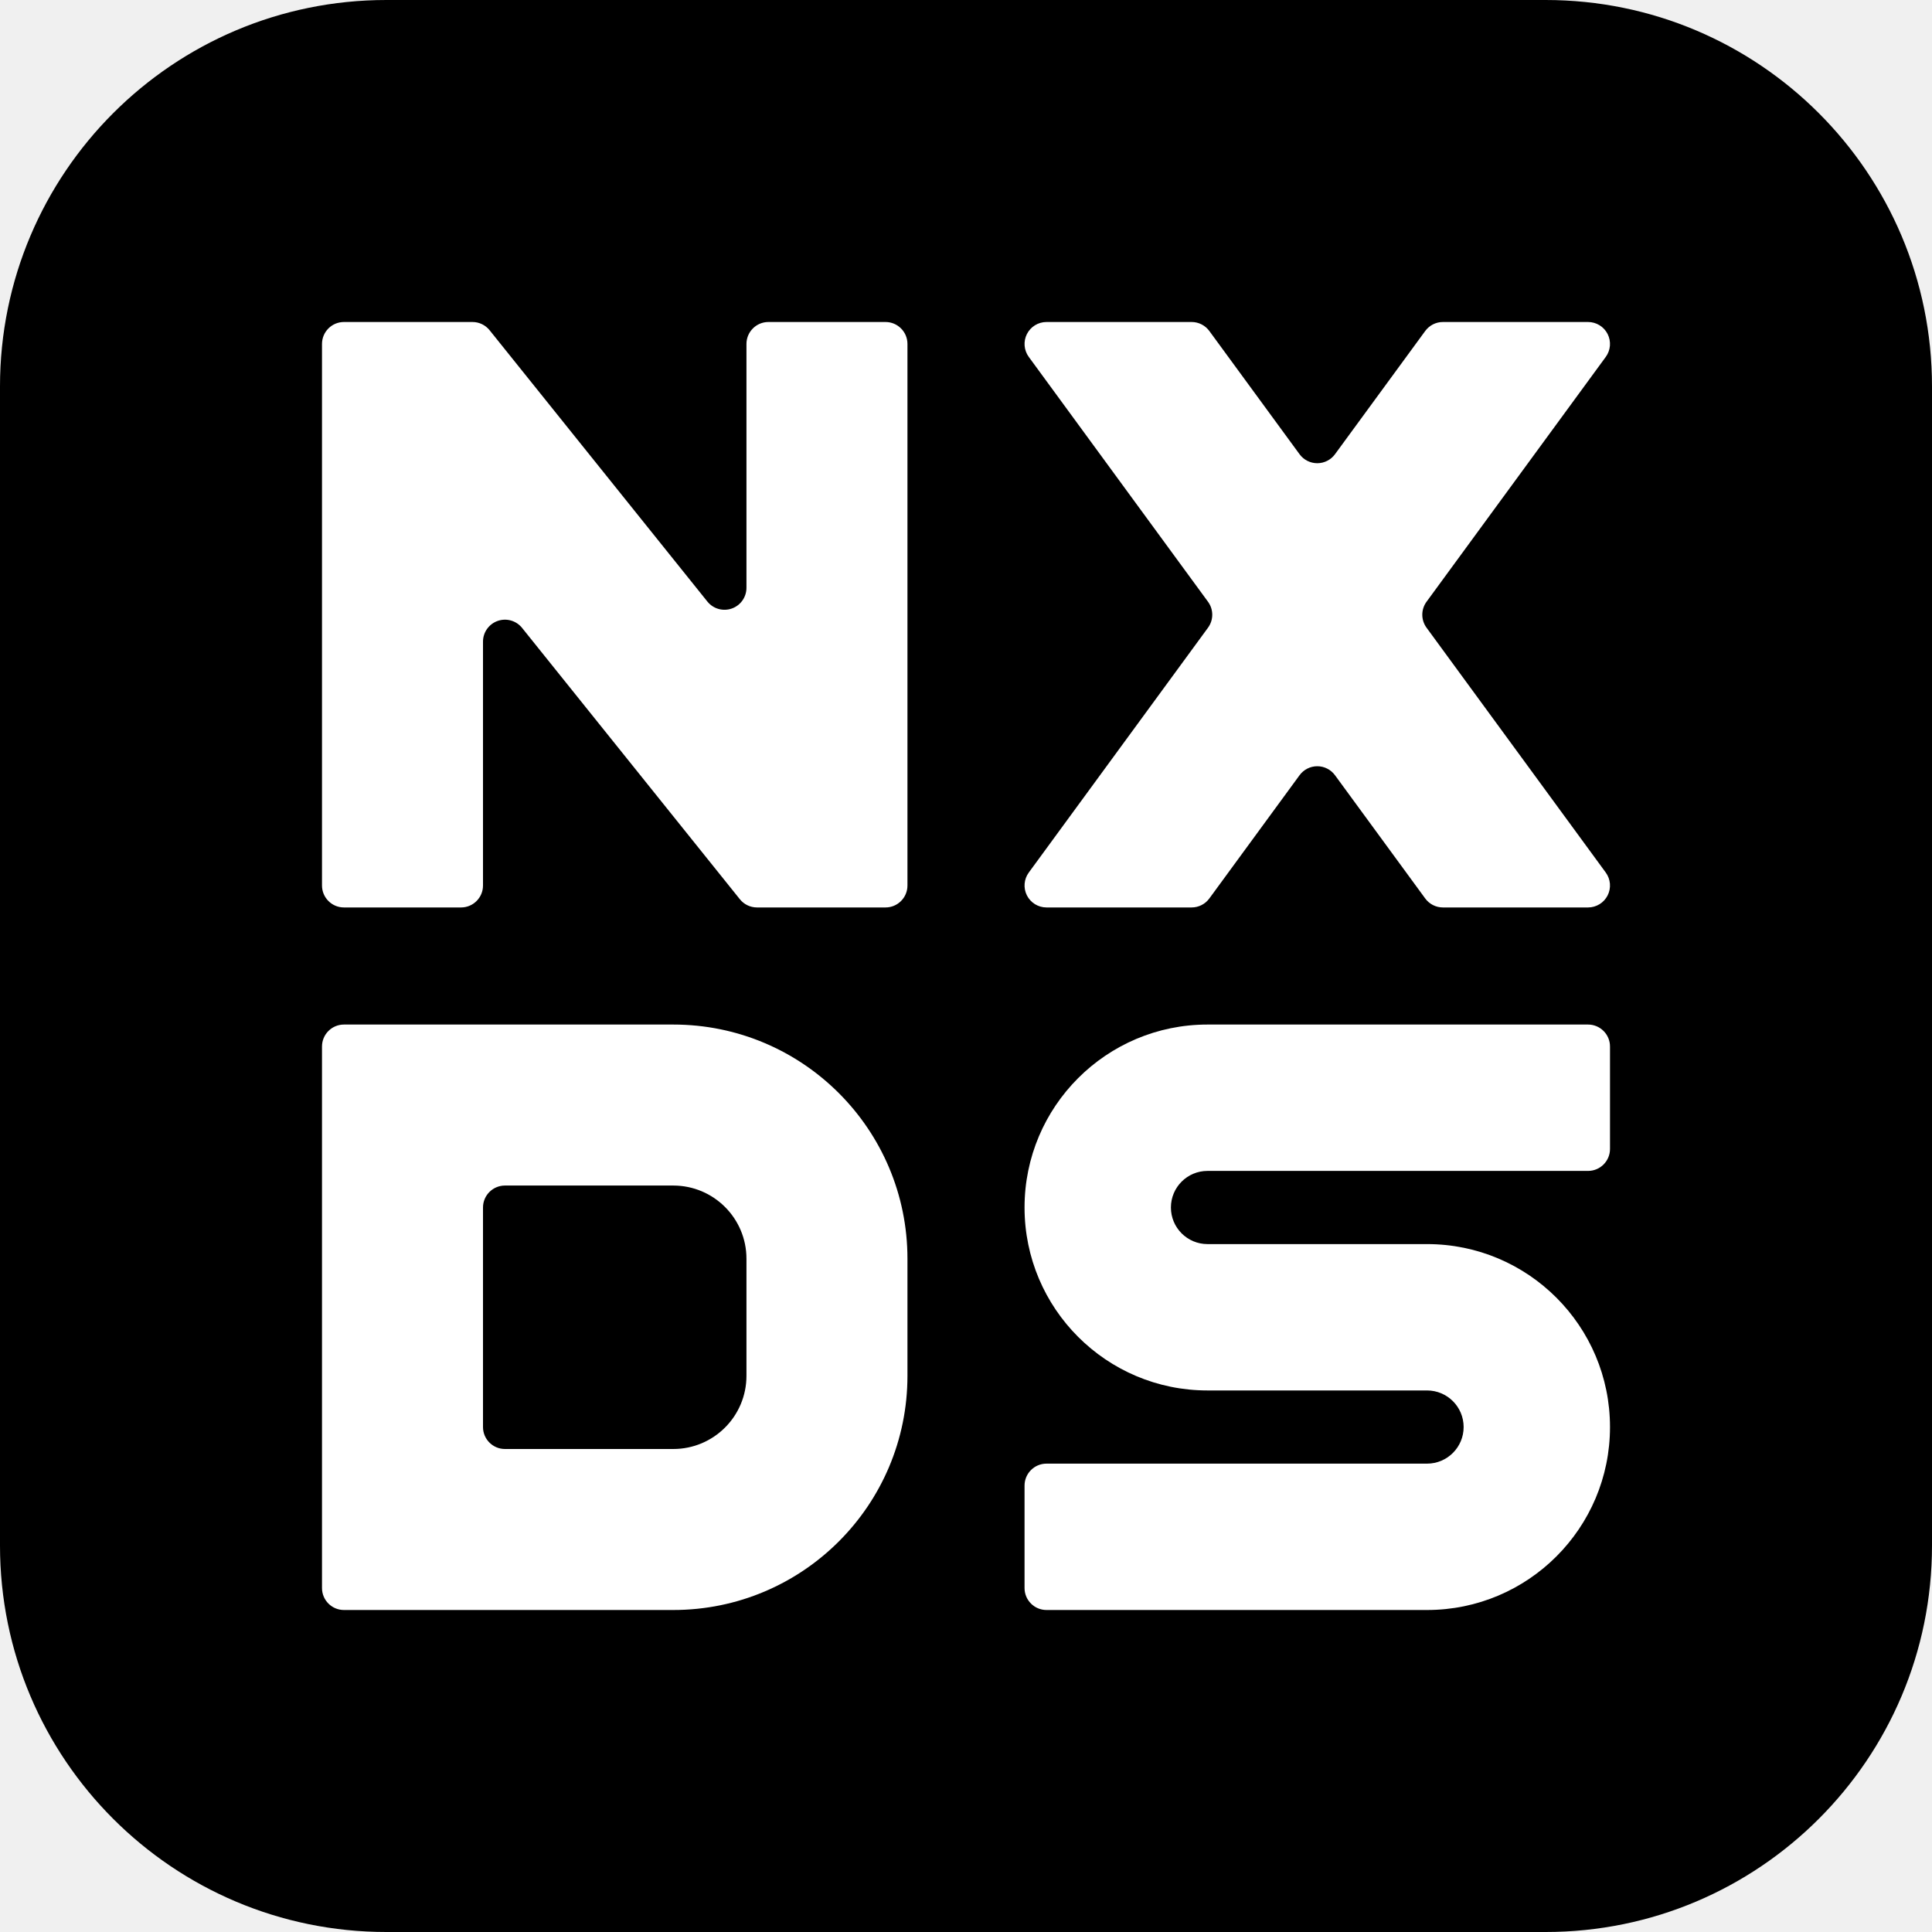
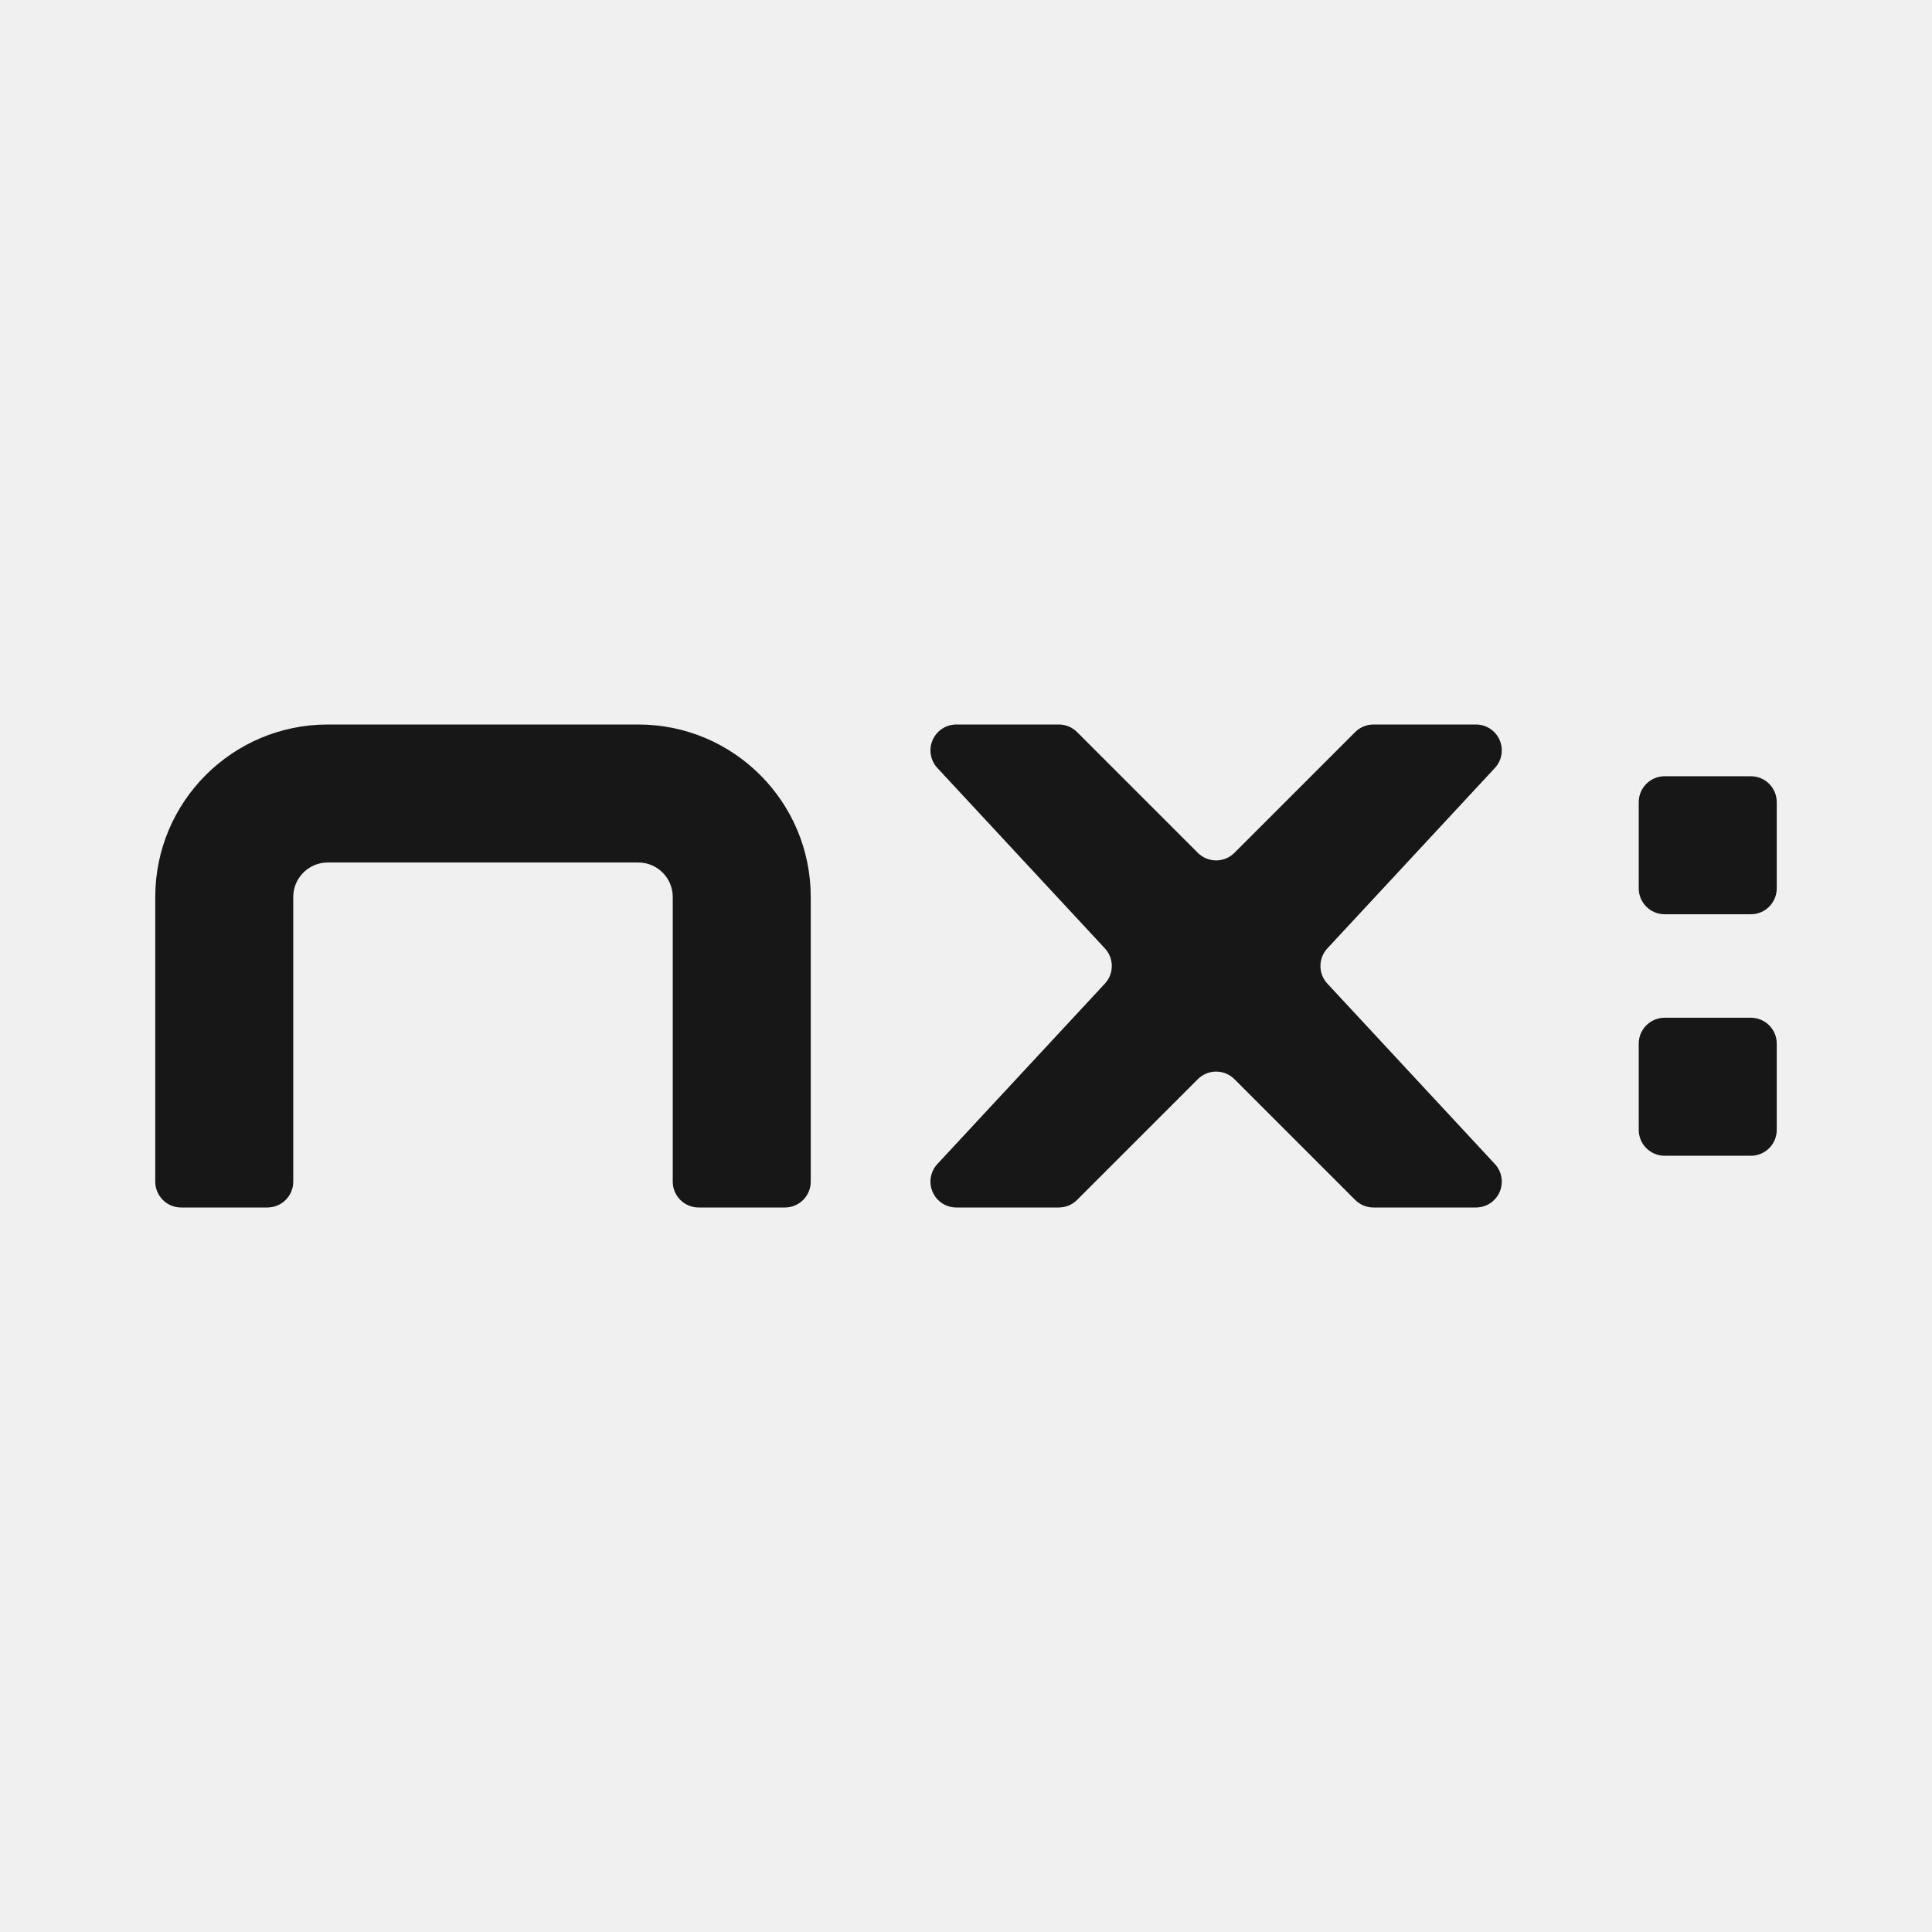
- <svg xmlns="http://www.w3.org/2000/svg" viewBox="0 0 120 120">
-   <rect width="120" height="120" rx="24" fill="#000" />
-   <g fill="#fff" transform="translate(5.454545 5.454545) scale(0.9090909)">
-     <path fill-rule="evenodd" d="M17.5 56A1.5 1.5 0 0 1 16 54.5L16 17.5A1.5 1.5 0 0 1 17.5 16L26.281 16A1.5 1.5 0 0 1 27.45 16.561L42.33 35.1A1.5 1.5 0 0 0 45 34.161L45 17.5A1.5 1.5 0 0 1 46.5 16L54.5 16A1.5 1.5 0 0 1 56 17.5L56 54.5A1.5 1.5 0 0 1 54.5 56L45.719 56A1.5 1.5 0 0 1 44.55 55.439L29.67 36.9A1.5 1.5 0 0 0 27 37.839L27 54.5A1.5 1.5 0 0 1 25.5 56Z" />
-     <path fill-rule="evenodd" d="M64.29 18.386A1.5 1.5 0 0 1 65.5 16L75.414 16A1.5 1.5 0 0 1 76.625 16.614L82.79 25.035A1.5 1.5 0 0 0 85.21 25.035L91.375 16.614A1.5 1.5 0 0 1 92.586 16L102.5 16A1.5 1.5 0 0 1 103.71 18.386L91.465 35.114A1.5 1.5 0 0 0 91.465 36.886L103.71 53.614A1.5 1.5 0 0 1 102.5 56L92.586 56A1.5 1.5 0 0 1 91.375 55.386L85.21 46.965A1.5 1.5 0 0 0 82.79 46.965L76.625 55.386A1.5 1.5 0 0 1 75.414 56L65.5 56A1.5 1.5 0 0 1 64.29 53.614L76.535 36.886A1.5 1.5 0 0 0 76.535 35.114Z" />
-     <path fill-rule="evenodd" d="M17.5 64H40A16 16 0 0 1 56 80V88A16 16 0 0 1 40 104H17.5A1.5 1.5 0 0 1 16 102.5V65.5A1.5 1.5 0 0 1 17.5 64ZM28.5 75A1.5 1.5 0 0 0 27 76.5V91.5A1.5 1.5 0 0 0 28.5 93H40A5 5 0 0 0 45 88V80A5 5 0 0 0 40 75Z" />
-     <path fill-rule="evenodd" d="M102.5 64A1.5 1.5 0 0 1 104 65.5V72.5A1.5 1.5 0 0 1 102.5 74H76.5A2.5 2.5 0 0 0 74 76.5A2.5 2.5 0 0 0 76.5 79H91.5A12.5 12.5 0 0 1 104 91.5A12.5 12.5 0 0 1 91.5 104H65.5A1.5 1.5 0 0 1 64 102.5V95.5A1.5 1.5 0 0 1 65.5 94H91.5A2.5 2.5 0 0 0 94 91.5A2.5 2.5 0 0 0 91.5 89H76.5A12.5 12.5 0 0 1 64 76.5A12.5 12.5 0 0 1 76.5 64Z" />
+ <svg xmlns="http://www.w3.org/2000/svg" viewBox="0 0 224 224">
+   <style>svg{color:#171717}@media(prefers-color-scheme:dark){svg{color:#fafafa}}</style>
+   <g transform="translate(18 84)">
+     <g fill="currentColor">
+       <path d="M3 56A3 3 0 0 1 0 53V20A20 20 0 0 1 20 0H56A20 20 0 0 1 76 20V53A3 3 0 0 1 73 56H63A3 3 0 0 1 60 53V20A4 4 0 0 0 56 16H20A4 4 0 0 0 16 20V53A3 3 0 0 1 13 56Z" />
+       <path transform="translate(86)" d="M4.681 5.041L4.681 5.041A3 3 0 0 1 6.88 0L18.757 0A3 3 0 0 1 20.879 0.879L34.879 14.879A3 3 0 0 0 39.121 14.879L53.121 0.879A3 3 0 0 1 55.243 0L67.12 0A3 3 0 0 1 69.319 5.041L49.896 25.959A3 3 0 0 0 49.896 30.041L69.319 50.959A3 3 0 0 1 67.12 56L55.243 56A3 3 0 0 1 53.121 55.121L39.121 41.121A3 3 0 0 0 34.879 41.121L20.879 55.121A3 3 0 0 1 18.757 56L6.88 56A3 3 0 0 1 4.681 50.959L24.104 30.041A3 3 0 0 0 24.104 25.959Z" />
+     </g>
+     <rect x="172" y="6" width="16" height="16" rx="3" fill="currentColor" />
+     <rect x="172" y="34" width="16" height="16" rx="3" fill="currentColor" />
  </g>
</svg>
